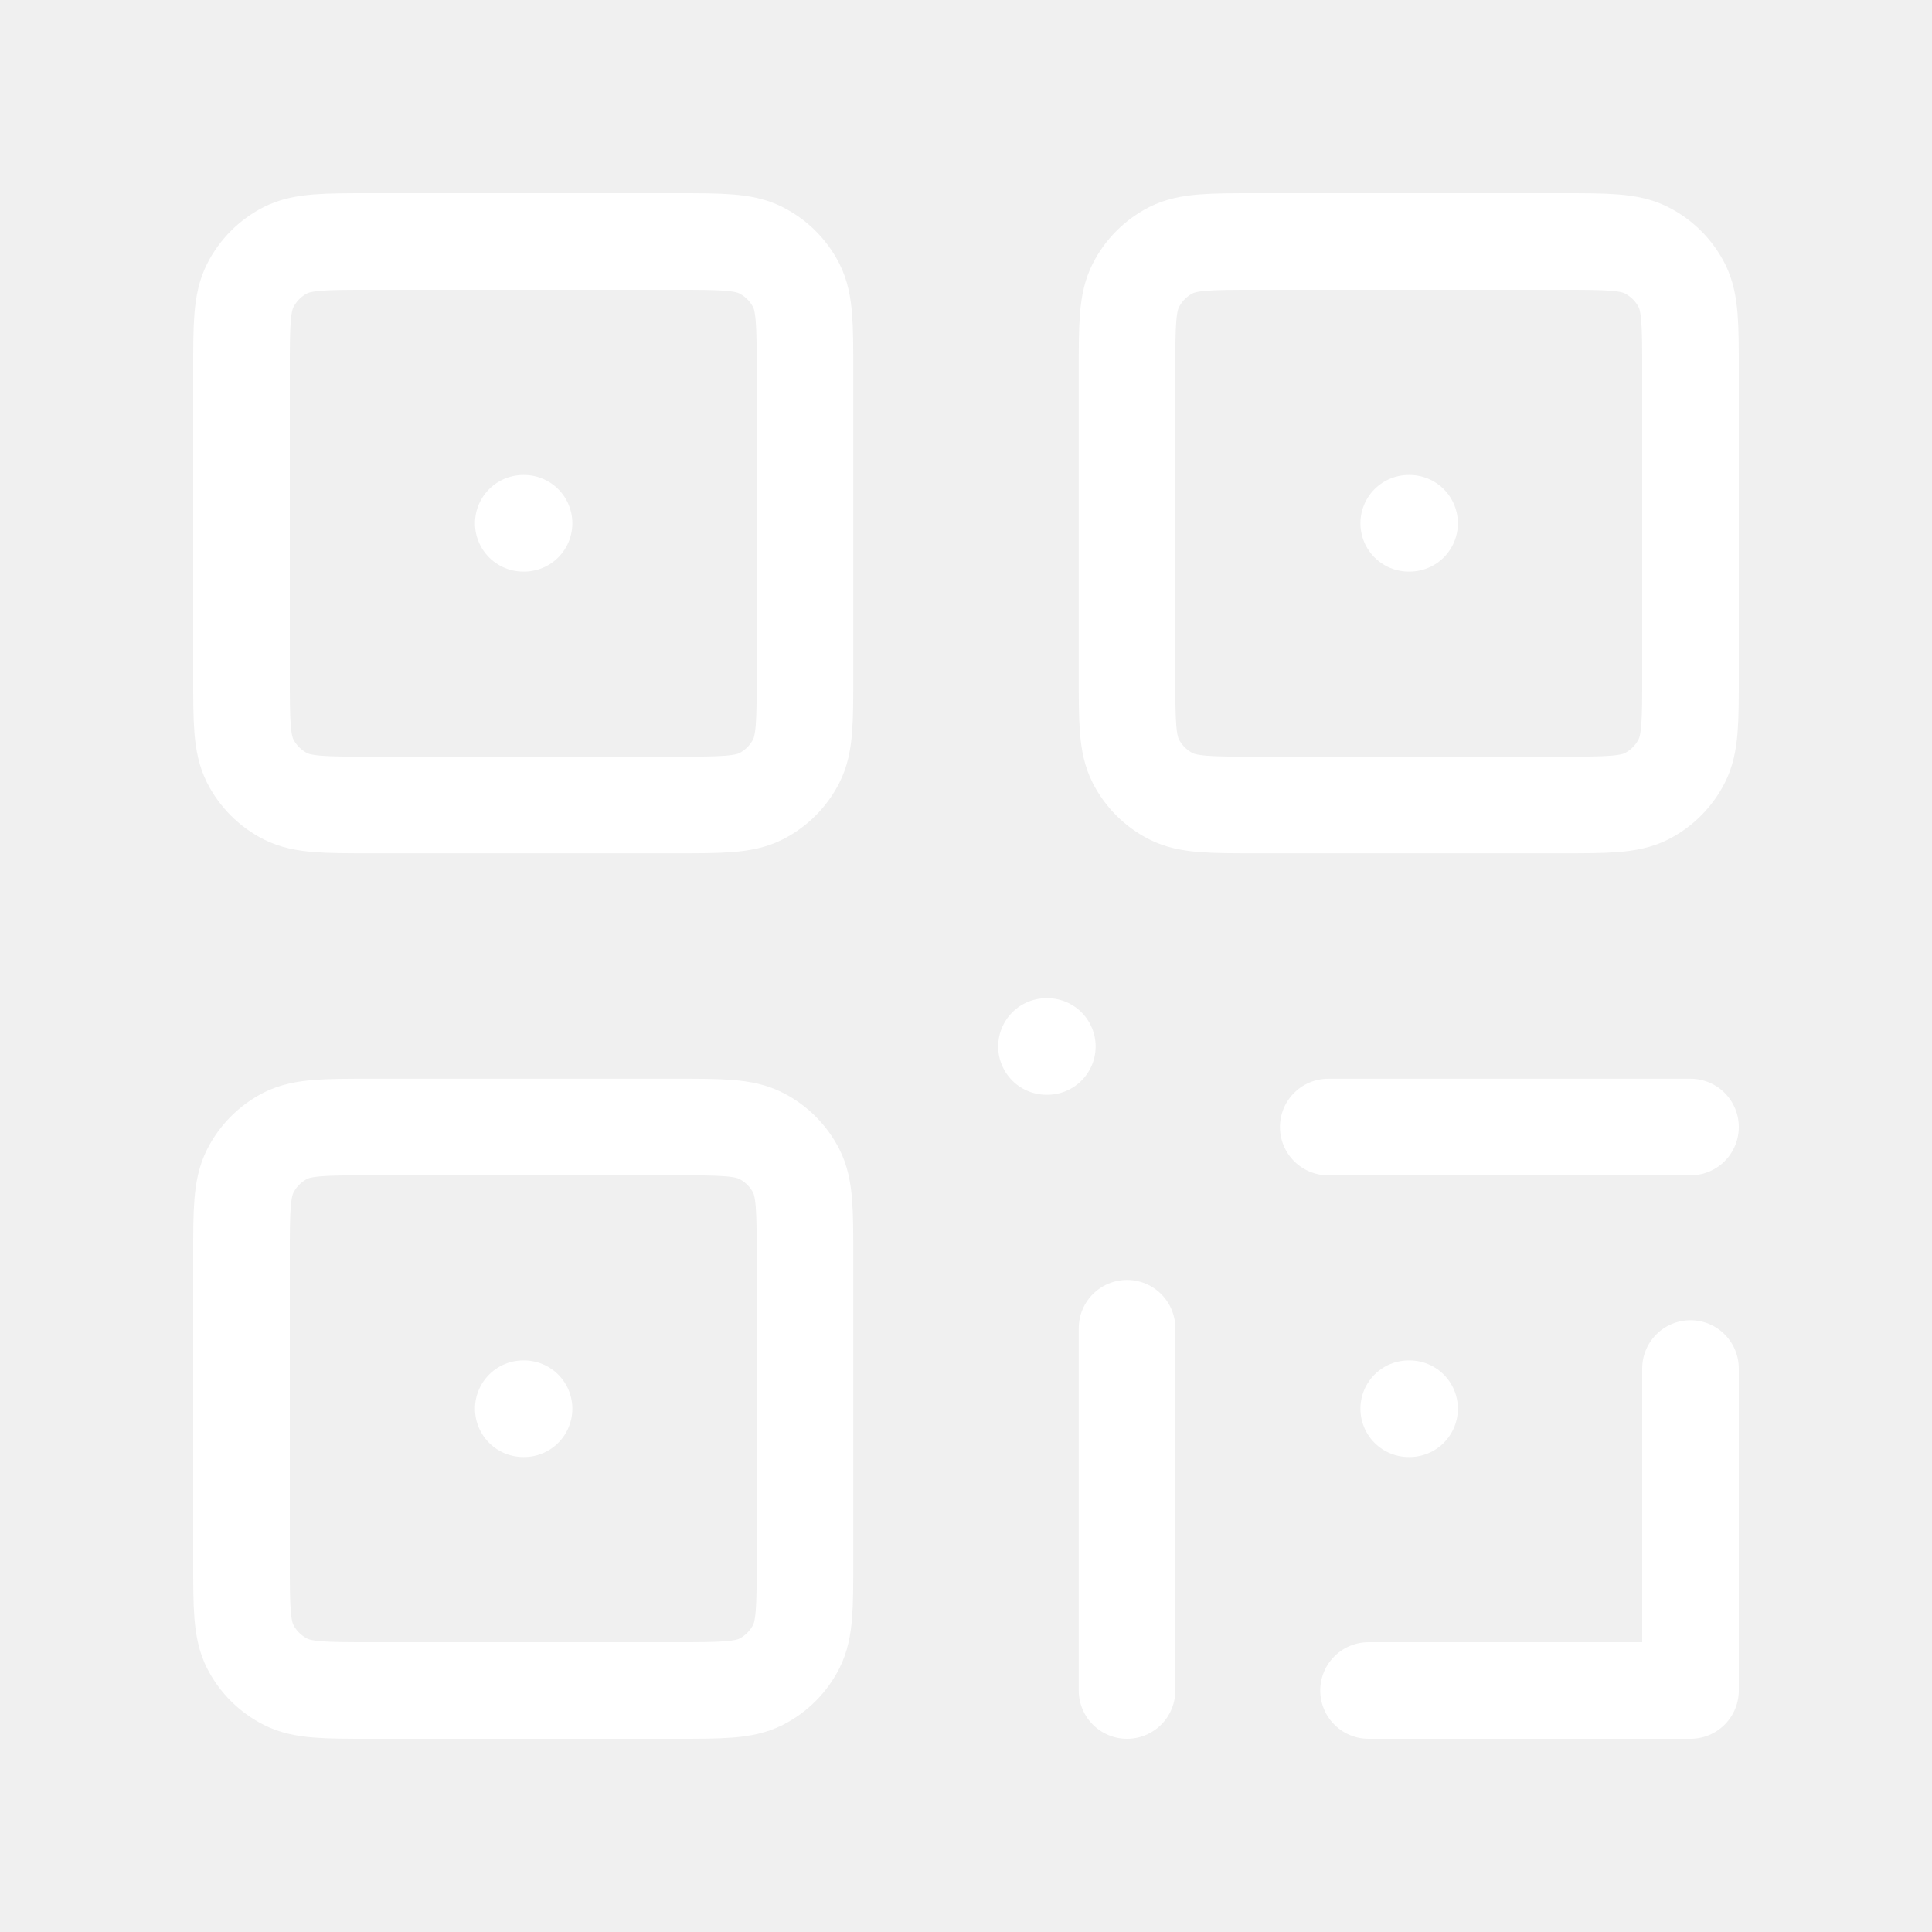
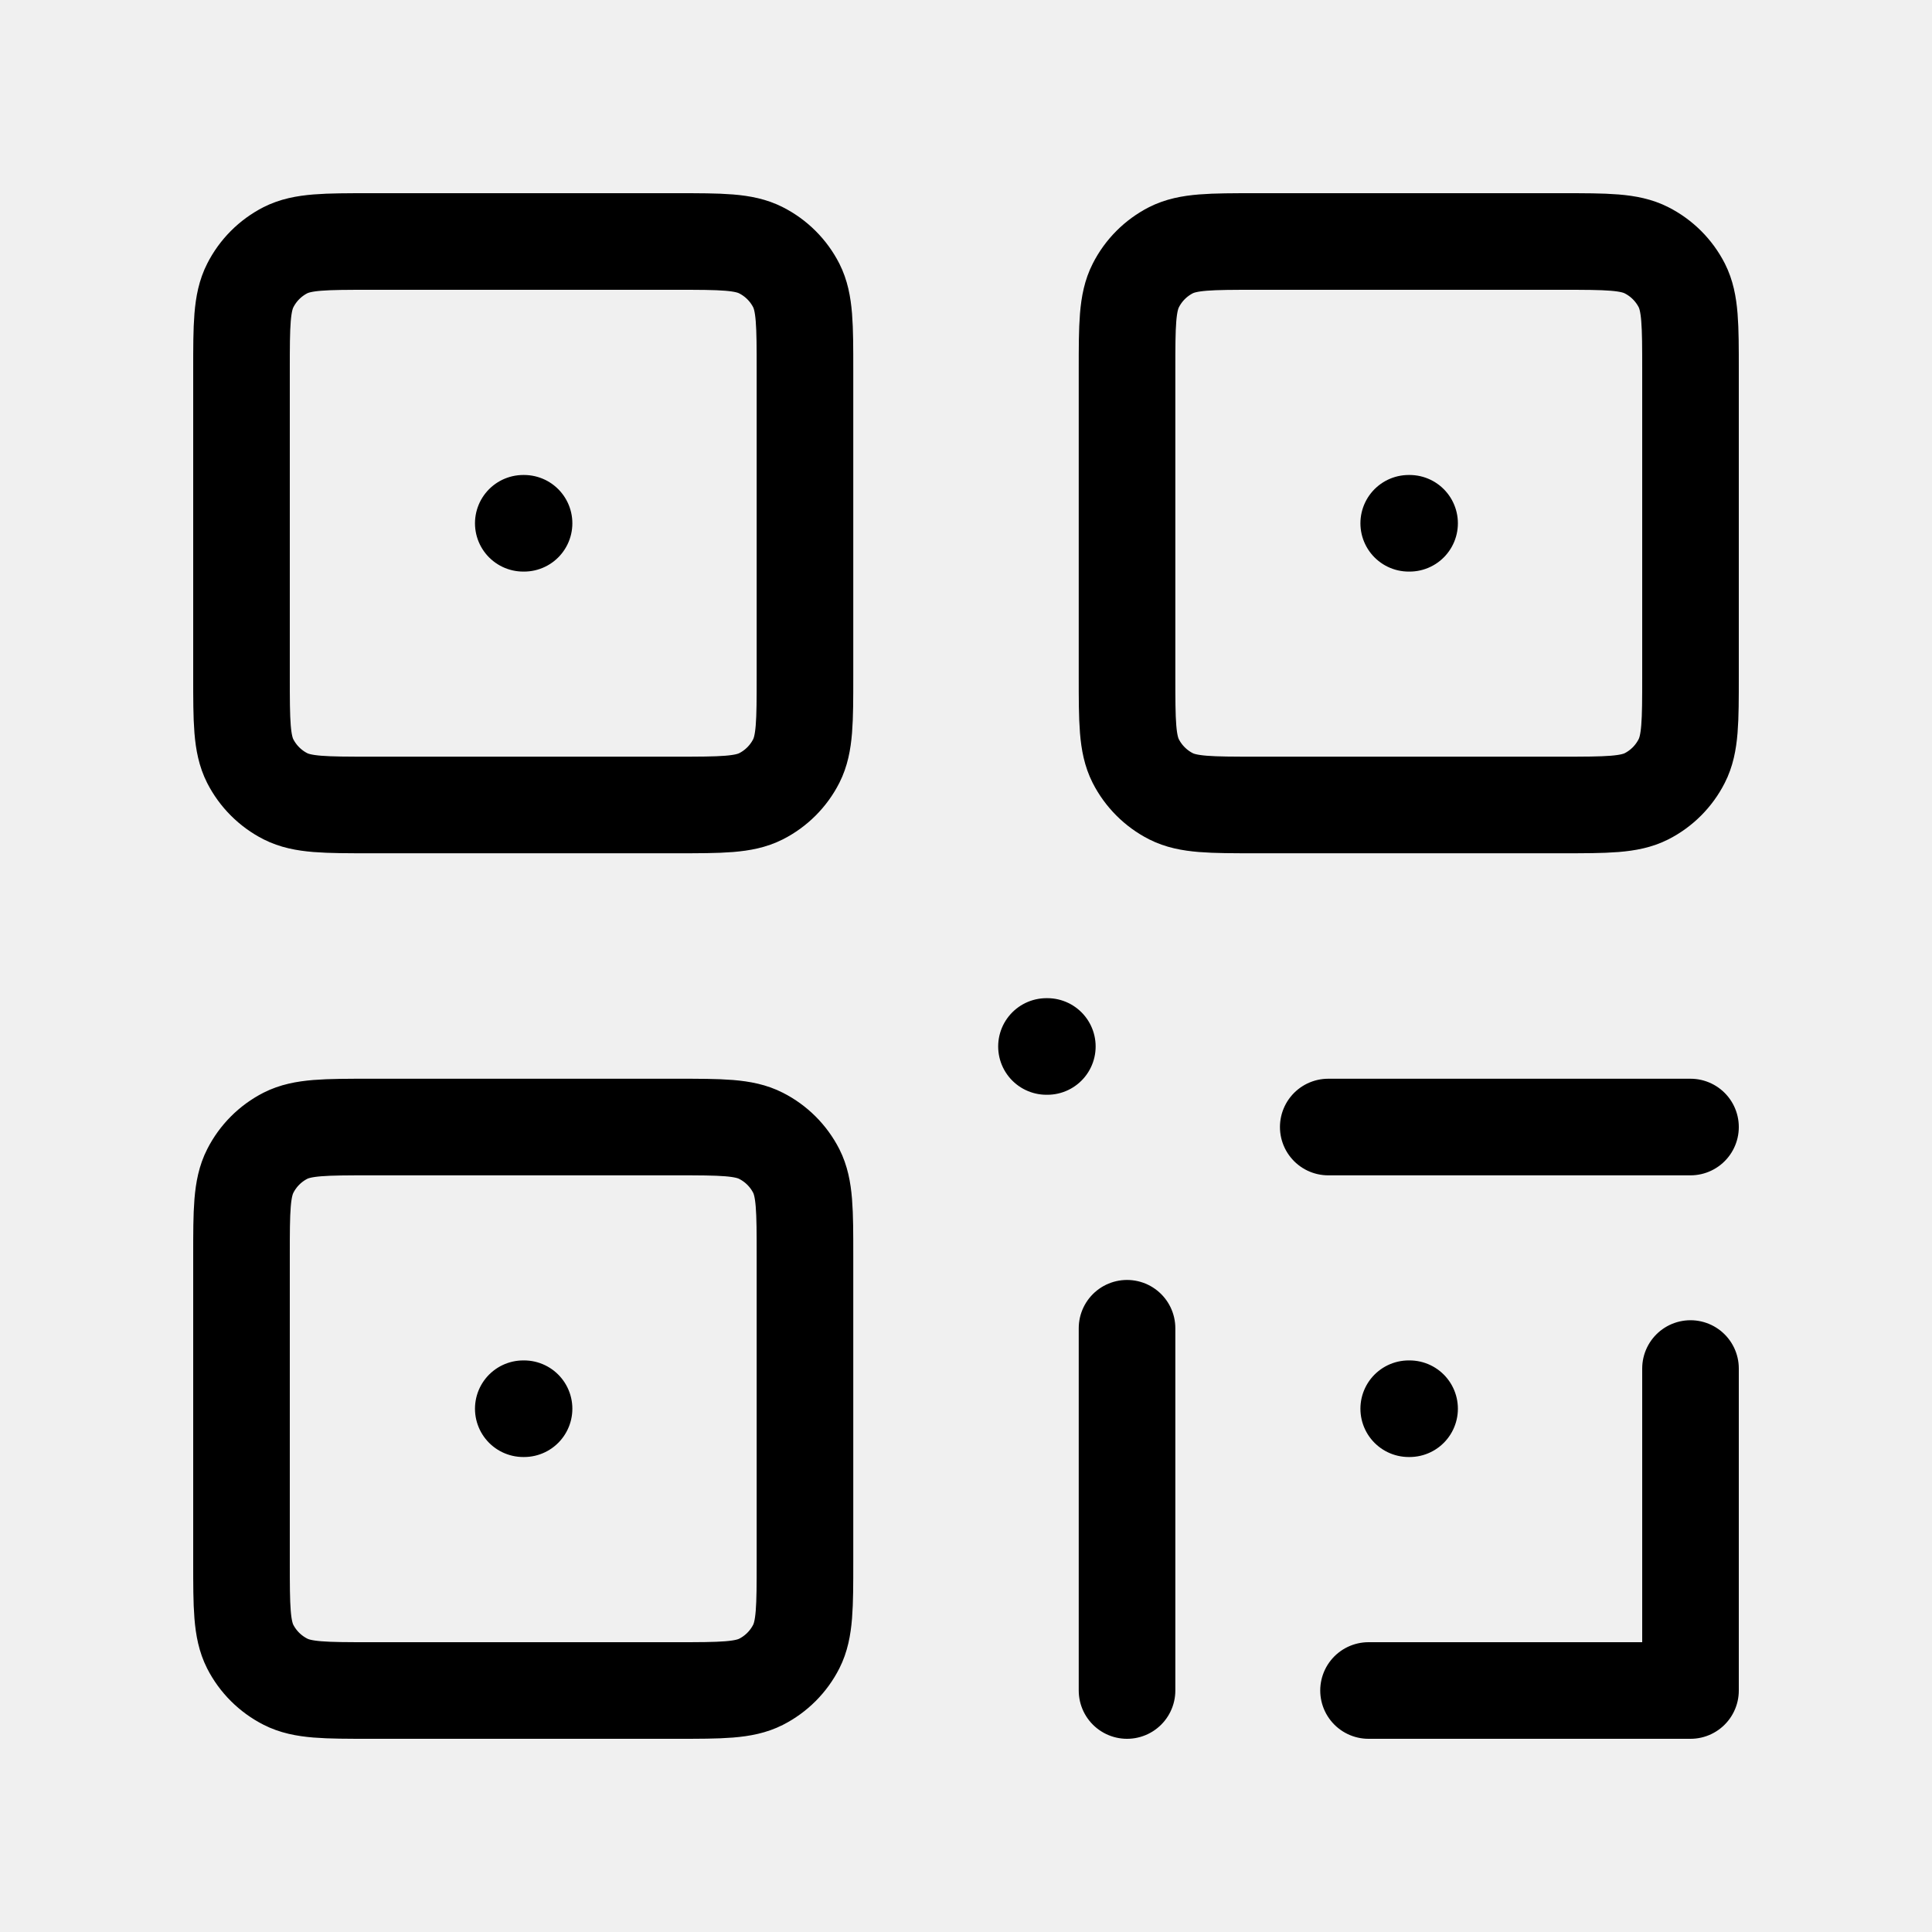
<svg xmlns="http://www.w3.org/2000/svg" fill="none" viewBox="0 0 20 20" width="20" height="20">
-   <path stroke="#fff" stroke-linecap="round" stroke-linejoin="round" d="M5.417 5.417h.008m9.158 0h.009m-9.175 9.166h.008m5.408-3.75h.009m3.741 3.75h.009m-.425 2.917H17.5v-3.333m-5.833-.417v3.75m5.833-5.833h-3.75M13 8.333h3.167c.466 0 .7 0 .878-.09a.833.833 0 0 0 .364-.365C17.5 7.7 17.5 7.467 17.5 7V3.833c0-.466 0-.7-.09-.878a.833.833 0 0 0-.365-.364c-.178-.091-.412-.091-.878-.091H13c-.467 0-.7 0-.878.09a.833.833 0 0 0-.364.365c-.091.178-.091.412-.091.878V7c0 .467 0 .7.09.878.08.157.208.285.365.365.178.09.411.09.878.09Zm-9.167 0H7c.467 0 .7 0 .878-.09a.833.833 0 0 0 .365-.365c.09-.178.09-.411.09-.878V3.833c0-.466 0-.7-.09-.878a.833.833 0 0 0-.365-.364C7.7 2.5 7.467 2.5 7 2.5H3.833c-.466 0-.7 0-.878.09a.833.833 0 0 0-.364.365c-.091.178-.091.412-.091.878V7c0 .467 0 .7.09.878.08.157.208.285.365.365.178.09.412.09.878.09Zm0 9.167H7c.467 0 .7 0 .878-.09a.833.833 0 0 0 .365-.365c.09-.178.09-.412.09-.878V13c0-.467 0-.7-.09-.878a.833.833 0 0 0-.365-.364c-.178-.091-.411-.091-.878-.091H3.833c-.466 0-.7 0-.878.09a.833.833 0 0 0-.364.365C2.5 12.3 2.5 12.533 2.5 13v3.167c0 .466 0 .7.09.878.08.157.208.284.365.364.178.091.412.091.878.091Z" />
+   <path stroke="currentColor" stroke-linecap="round" stroke-linejoin="round" d="M5.417 5.417h.008m9.158 0h.009m-9.175 9.166h.008m5.408-3.75h.009m3.741 3.75h.009m-.425 2.917H17.5v-3.333m-5.833-.417v3.75m5.833-5.833h-3.75M13 8.333h3.167c.466 0 .7 0 .878-.09a.833.833 0 0 0 .364-.365C17.5 7.7 17.5 7.467 17.5 7V3.833c0-.466 0-.7-.09-.878a.833.833 0 0 0-.365-.364c-.178-.091-.412-.091-.878-.091H13c-.467 0-.7 0-.878.09a.833.833 0 0 0-.364.365c-.091.178-.091.412-.091.878V7c0 .467 0 .7.09.878.08.157.208.285.365.365.178.09.411.09.878.09Zm-9.167 0H7c.467 0 .7 0 .878-.09a.833.833 0 0 0 .365-.365c.09-.178.09-.411.09-.878V3.833c0-.466 0-.7-.09-.878a.833.833 0 0 0-.365-.364C7.7 2.5 7.467 2.5 7 2.5H3.833c-.466 0-.7 0-.878.09a.833.833 0 0 0-.364.365c-.091.178-.091.412-.091.878V7c0 .467 0 .7.09.878.08.157.208.285.365.365.178.09.412.09.878.09Zm0 9.167H7c.467 0 .7 0 .878-.09a.833.833 0 0 0 .365-.365c.09-.178.09-.412.09-.878V13c0-.467 0-.7-.09-.878a.833.833 0 0 0-.365-.364c-.178-.091-.411-.091-.878-.091H3.833c-.466 0-.7 0-.878.09a.833.833 0 0 0-.364.365C2.5 12.3 2.5 12.533 2.5 13v3.167c0 .466 0 .7.09.878.08.157.208.284.365.364.178.091.412.091.878.091Z" />
</svg>
